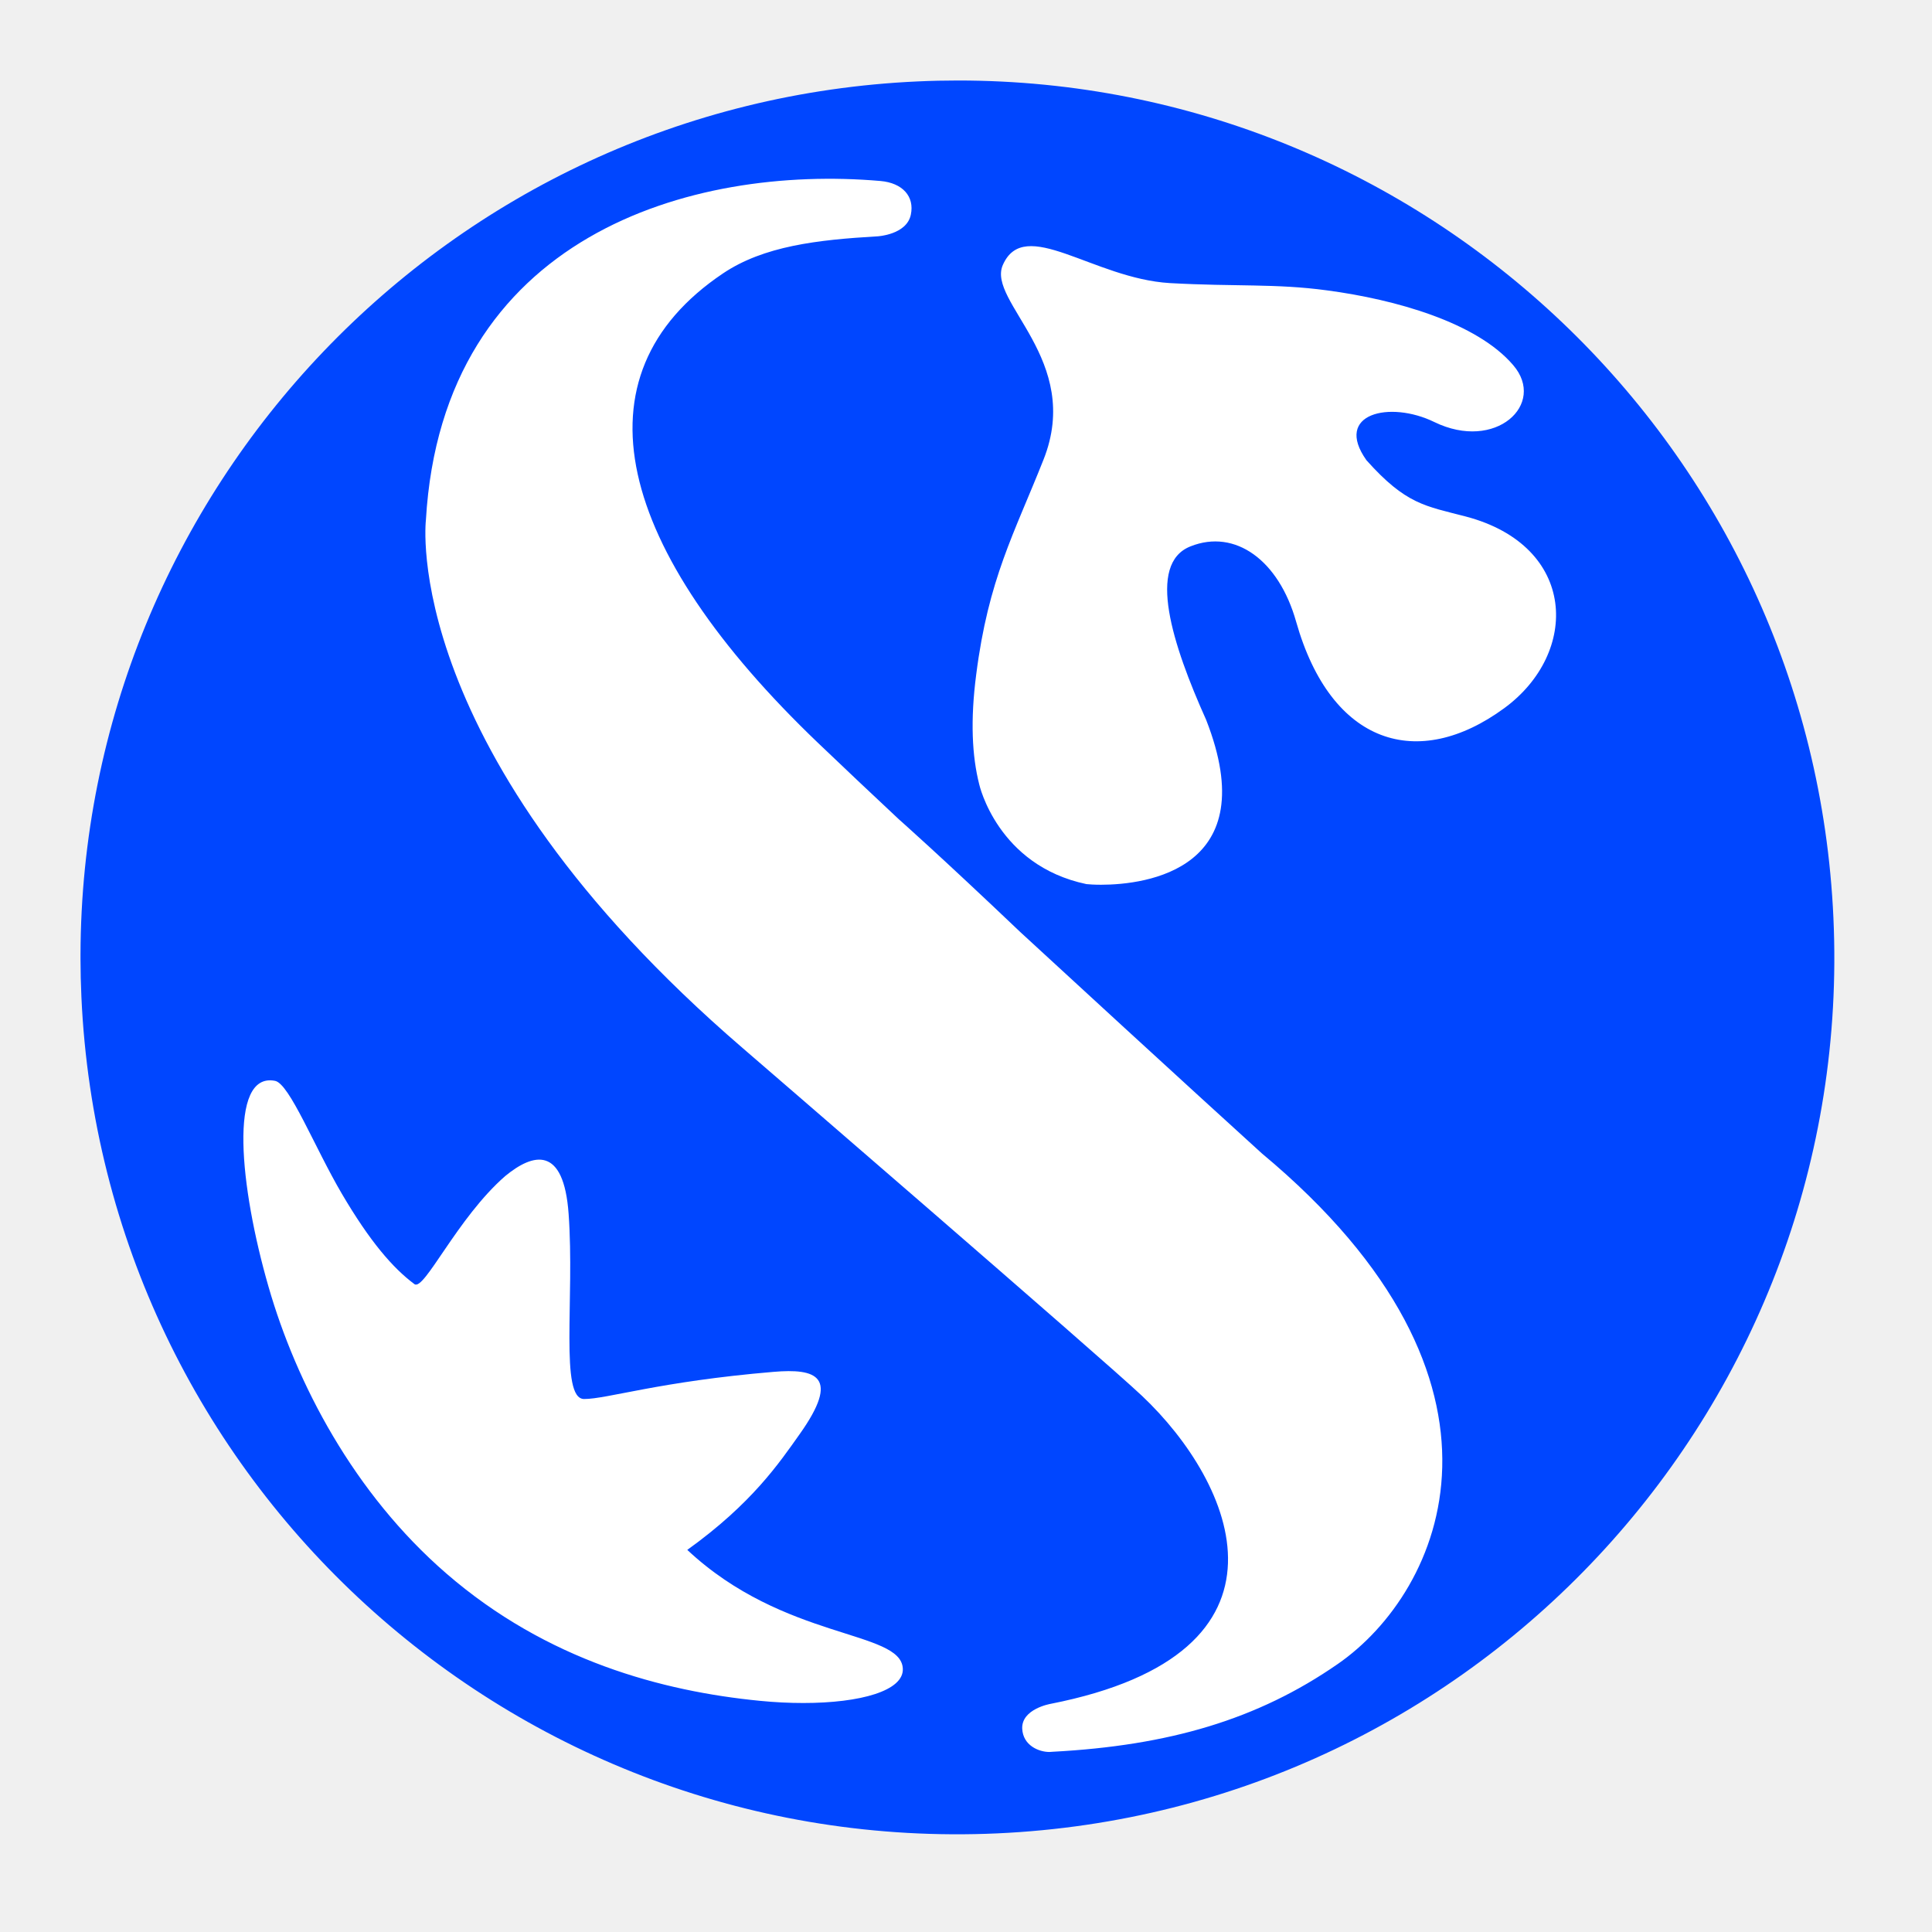
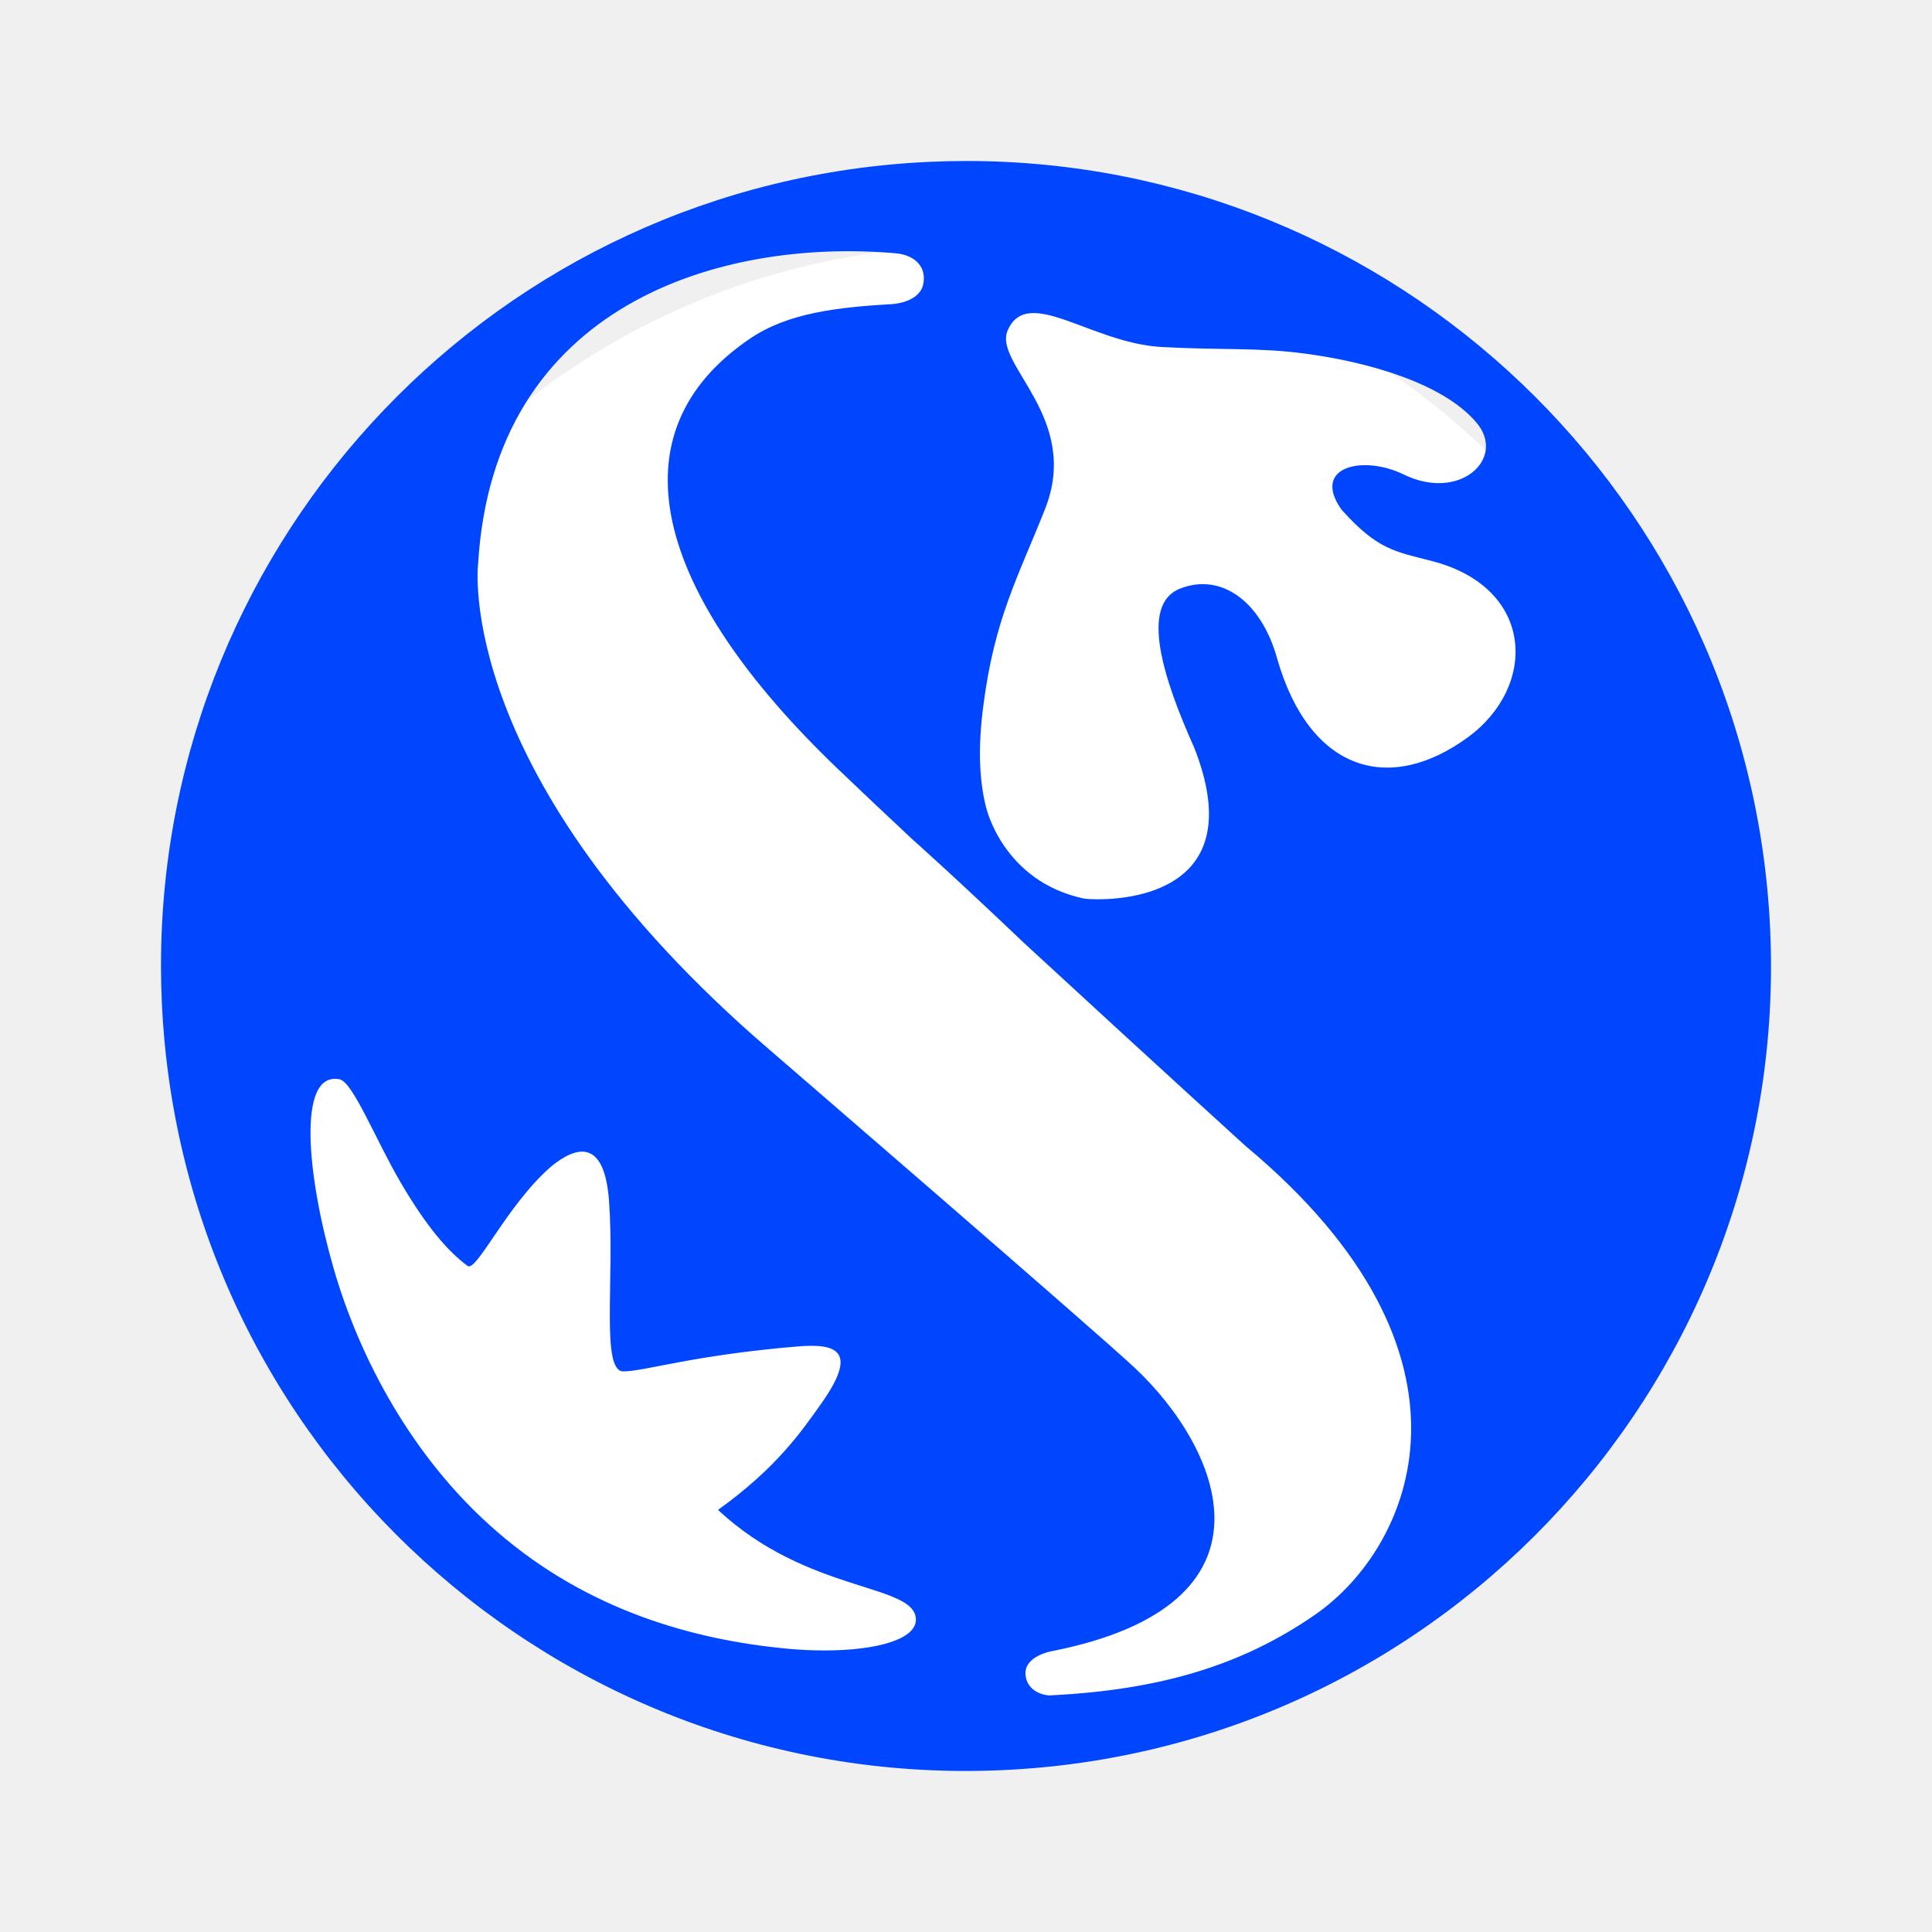
- <svg xmlns="http://www.w3.org/2000/svg" width="72" height="72" viewBox="0 0 72 72" fill="none">
-   <path fill-rule="evenodd" clip-rule="evenodd" d="M34.227 3.487C16.434 4.293 2.665 19.365 3.471 37.159C4.273 54.946 19.35 68.716 37.141 67.909C54.927 67.103 68.697 52.029 67.89 34.242C67.111 16.948 52.846 3.454 35.712 3.453C35.219 3.453 34.724 3.464 34.227 3.487Z" fill="white" />
-   <path fill-rule="evenodd" clip-rule="evenodd" d="M34.205 3.034C16.703 3.822 3.044 18.238 3 35.572V35.732C3.001 36.206 3.012 36.68 3.034 37.158C3.85 55.186 19.126 69.138 37.159 68.325C55.186 67.512 69.145 52.233 68.326 34.201C67.534 16.678 53.075 3 35.71 3C35.21 3 34.709 3.011 34.205 3.034ZM38.095 64.424C38.063 63.686 39.145 63.499 39.145 63.499C48.811 61.598 45.986 55.256 42.563 52.023C41.125 50.66 27.673 39.055 27.673 39.055C14.842 28.006 15.872 19.384 15.872 19.384C16.488 8.768 25.782 6.135 32.813 6.745C33.632 6.817 34.088 7.318 33.944 8.001C33.788 8.751 32.699 8.808 32.699 8.808C30.464 8.937 28.463 9.168 26.943 10.19C21.274 14 22.951 20.485 30.501 27.701C31.448 28.607 32.461 29.562 33.495 30.53C33.495 30.53 35.016 31.872 38.031 34.742C43.844 40.097 47.027 42.985 47.027 42.985C57.263 51.511 53.772 59.305 49.851 62.015C46.871 64.081 43.565 65.053 39.228 65.283C39.191 65.288 39.151 65.291 39.109 65.291C38.711 65.291 38.126 65.048 38.095 64.424ZM40.488 32.948C37.17 32.251 36.494 29.235 36.494 29.235C36.225 28.179 36.158 26.844 36.38 25.141C36.834 21.573 37.793 19.895 38.888 17.131C40.365 13.417 36.774 11.244 37.371 9.879C38.176 8.029 40.737 10.38 43.597 10.55C46.062 10.687 47.538 10.562 49.451 10.821C52.001 11.159 55.041 12.018 56.395 13.611C57.638 15.06 55.74 16.842 53.453 15.728C51.79 14.916 49.69 15.412 50.923 17.151C52.401 18.806 53.118 18.855 54.626 19.249C58.786 20.346 58.876 24.332 56.056 26.394C52.852 28.741 49.606 27.771 48.302 23.165C47.655 20.872 46.029 19.701 44.37 20.36C42.717 21.006 43.694 24.029 44.95 26.828C47.133 32.399 42.712 32.972 41.031 32.972C40.776 32.972 40.584 32.958 40.488 32.948ZM28.31 63.384C24.703 63.03 20.388 61.892 16.636 58.641C13.183 55.653 11.041 51.549 10.006 47.949C8.94 44.257 8.497 39.937 10.25 40.28C10.791 40.387 11.723 42.756 12.74 44.488C13.788 46.27 14.637 47.253 15.444 47.855C15.806 48.131 17.038 45.388 18.827 43.829C19.868 42.972 21.008 42.676 21.191 45.241C21.419 48.389 20.85 52.137 21.768 52.137C22.63 52.137 24.56 51.485 28.82 51.126C30.422 50.988 31.331 51.291 29.803 53.444C29.043 54.515 28.024 56.031 25.613 57.76C29.227 61.144 33.568 60.743 33.645 62.179C33.693 63.008 32.071 63.466 29.938 63.466C29.42 63.466 28.871 63.44 28.31 63.384Z" fill="#0046FF" />
+ <svg xmlns="http://www.w3.org/2000/svg" width="120" height="120" viewBox="0 0 120 120" fill="none">
+   <path fill-rule="evenodd" clip-rule="evenodd" d="M58.677 15.303C33.569 16.44 14.138 37.709 15.276 62.817C16.408 87.916 37.683 107.346 62.789 106.208C87.888 105.071 107.32 83.8 106.181 58.701C105.082 34.297 84.953 15.256 60.773 15.255C60.077 15.255 59.379 15.271 58.677 15.303Z" fill="white" />
+   <path fill-rule="evenodd" clip-rule="evenodd" d="M57.743 10.052C30.966 11.258 10.067 33.313 10 59.835V60.079C10.001 60.804 10.018 61.53 10.052 62.261C11.301 89.843 34.673 111.19 62.262 109.946C89.844 108.702 111.201 85.325 109.948 57.737C108.736 30.927 86.614 10 60.046 10C59.281 10 58.514 10.017 57.743 10.052ZM63.694 103.978C63.646 102.849 65.302 102.563 65.302 102.563C80.091 99.654 75.768 89.951 70.53 85.004C68.331 82.919 47.75 65.163 47.75 65.163C28.118 48.259 29.693 35.068 29.693 35.068C30.636 18.825 44.855 14.797 55.613 15.73C56.867 15.841 57.564 16.607 57.343 17.651C57.106 18.799 55.44 18.886 55.44 18.886C52.02 19.083 48.958 19.437 46.632 21.001C37.959 26.83 40.525 36.751 52.076 47.792C53.525 49.178 55.074 50.64 56.657 52.121C56.657 52.121 58.984 54.173 63.597 58.564C72.491 66.758 77.36 71.176 77.36 71.176C93.022 84.222 87.68 96.146 81.682 100.292C77.121 103.453 72.063 104.941 65.428 105.292C65.372 105.3 65.31 105.305 65.246 105.305C64.637 105.305 63.742 104.933 63.694 103.978ZM67.357 55.819C62.28 54.753 61.246 50.14 61.246 50.14C60.833 48.524 60.731 46.481 61.071 43.875C61.766 38.417 63.233 35.849 64.908 31.62C67.168 25.938 61.675 22.614 62.588 20.524C63.819 17.694 67.737 21.291 72.113 21.551C75.885 21.761 78.143 21.57 81.07 21.965C84.971 22.483 89.622 23.798 91.694 26.235C93.596 28.452 90.692 31.179 87.193 29.474C84.648 28.231 81.435 28.991 83.322 31.651C85.583 34.182 86.68 34.258 88.988 34.86C95.353 36.539 95.489 42.637 91.175 45.793C86.273 49.383 81.306 47.899 79.312 40.853C78.322 37.343 75.835 35.552 73.296 36.56C70.767 37.549 72.261 42.174 74.183 46.457C77.522 54.981 70.759 55.856 68.186 55.856C67.797 55.856 67.504 55.836 67.357 55.819ZM48.723 102.387C43.205 101.844 36.604 100.105 30.863 95.13C25.58 90.558 22.303 84.28 20.719 78.771C19.087 73.122 18.411 66.513 21.093 67.038C21.92 67.201 23.346 70.826 24.902 73.476C26.505 76.202 27.804 77.707 29.038 78.627C29.592 79.05 31.478 74.853 34.215 72.468C35.808 71.157 37.552 70.703 37.831 74.627C38.181 79.444 37.309 85.18 38.715 85.18C40.033 85.18 42.987 84.181 49.504 83.633C51.956 83.421 53.346 83.885 51.009 87.179C49.845 88.817 48.287 91.137 44.598 93.781C50.127 98.959 56.768 98.347 56.886 100.544C56.96 101.812 54.478 102.512 51.214 102.512C50.422 102.512 49.583 102.472 48.723 102.387Z" fill="#0046FF" />
</svg>
